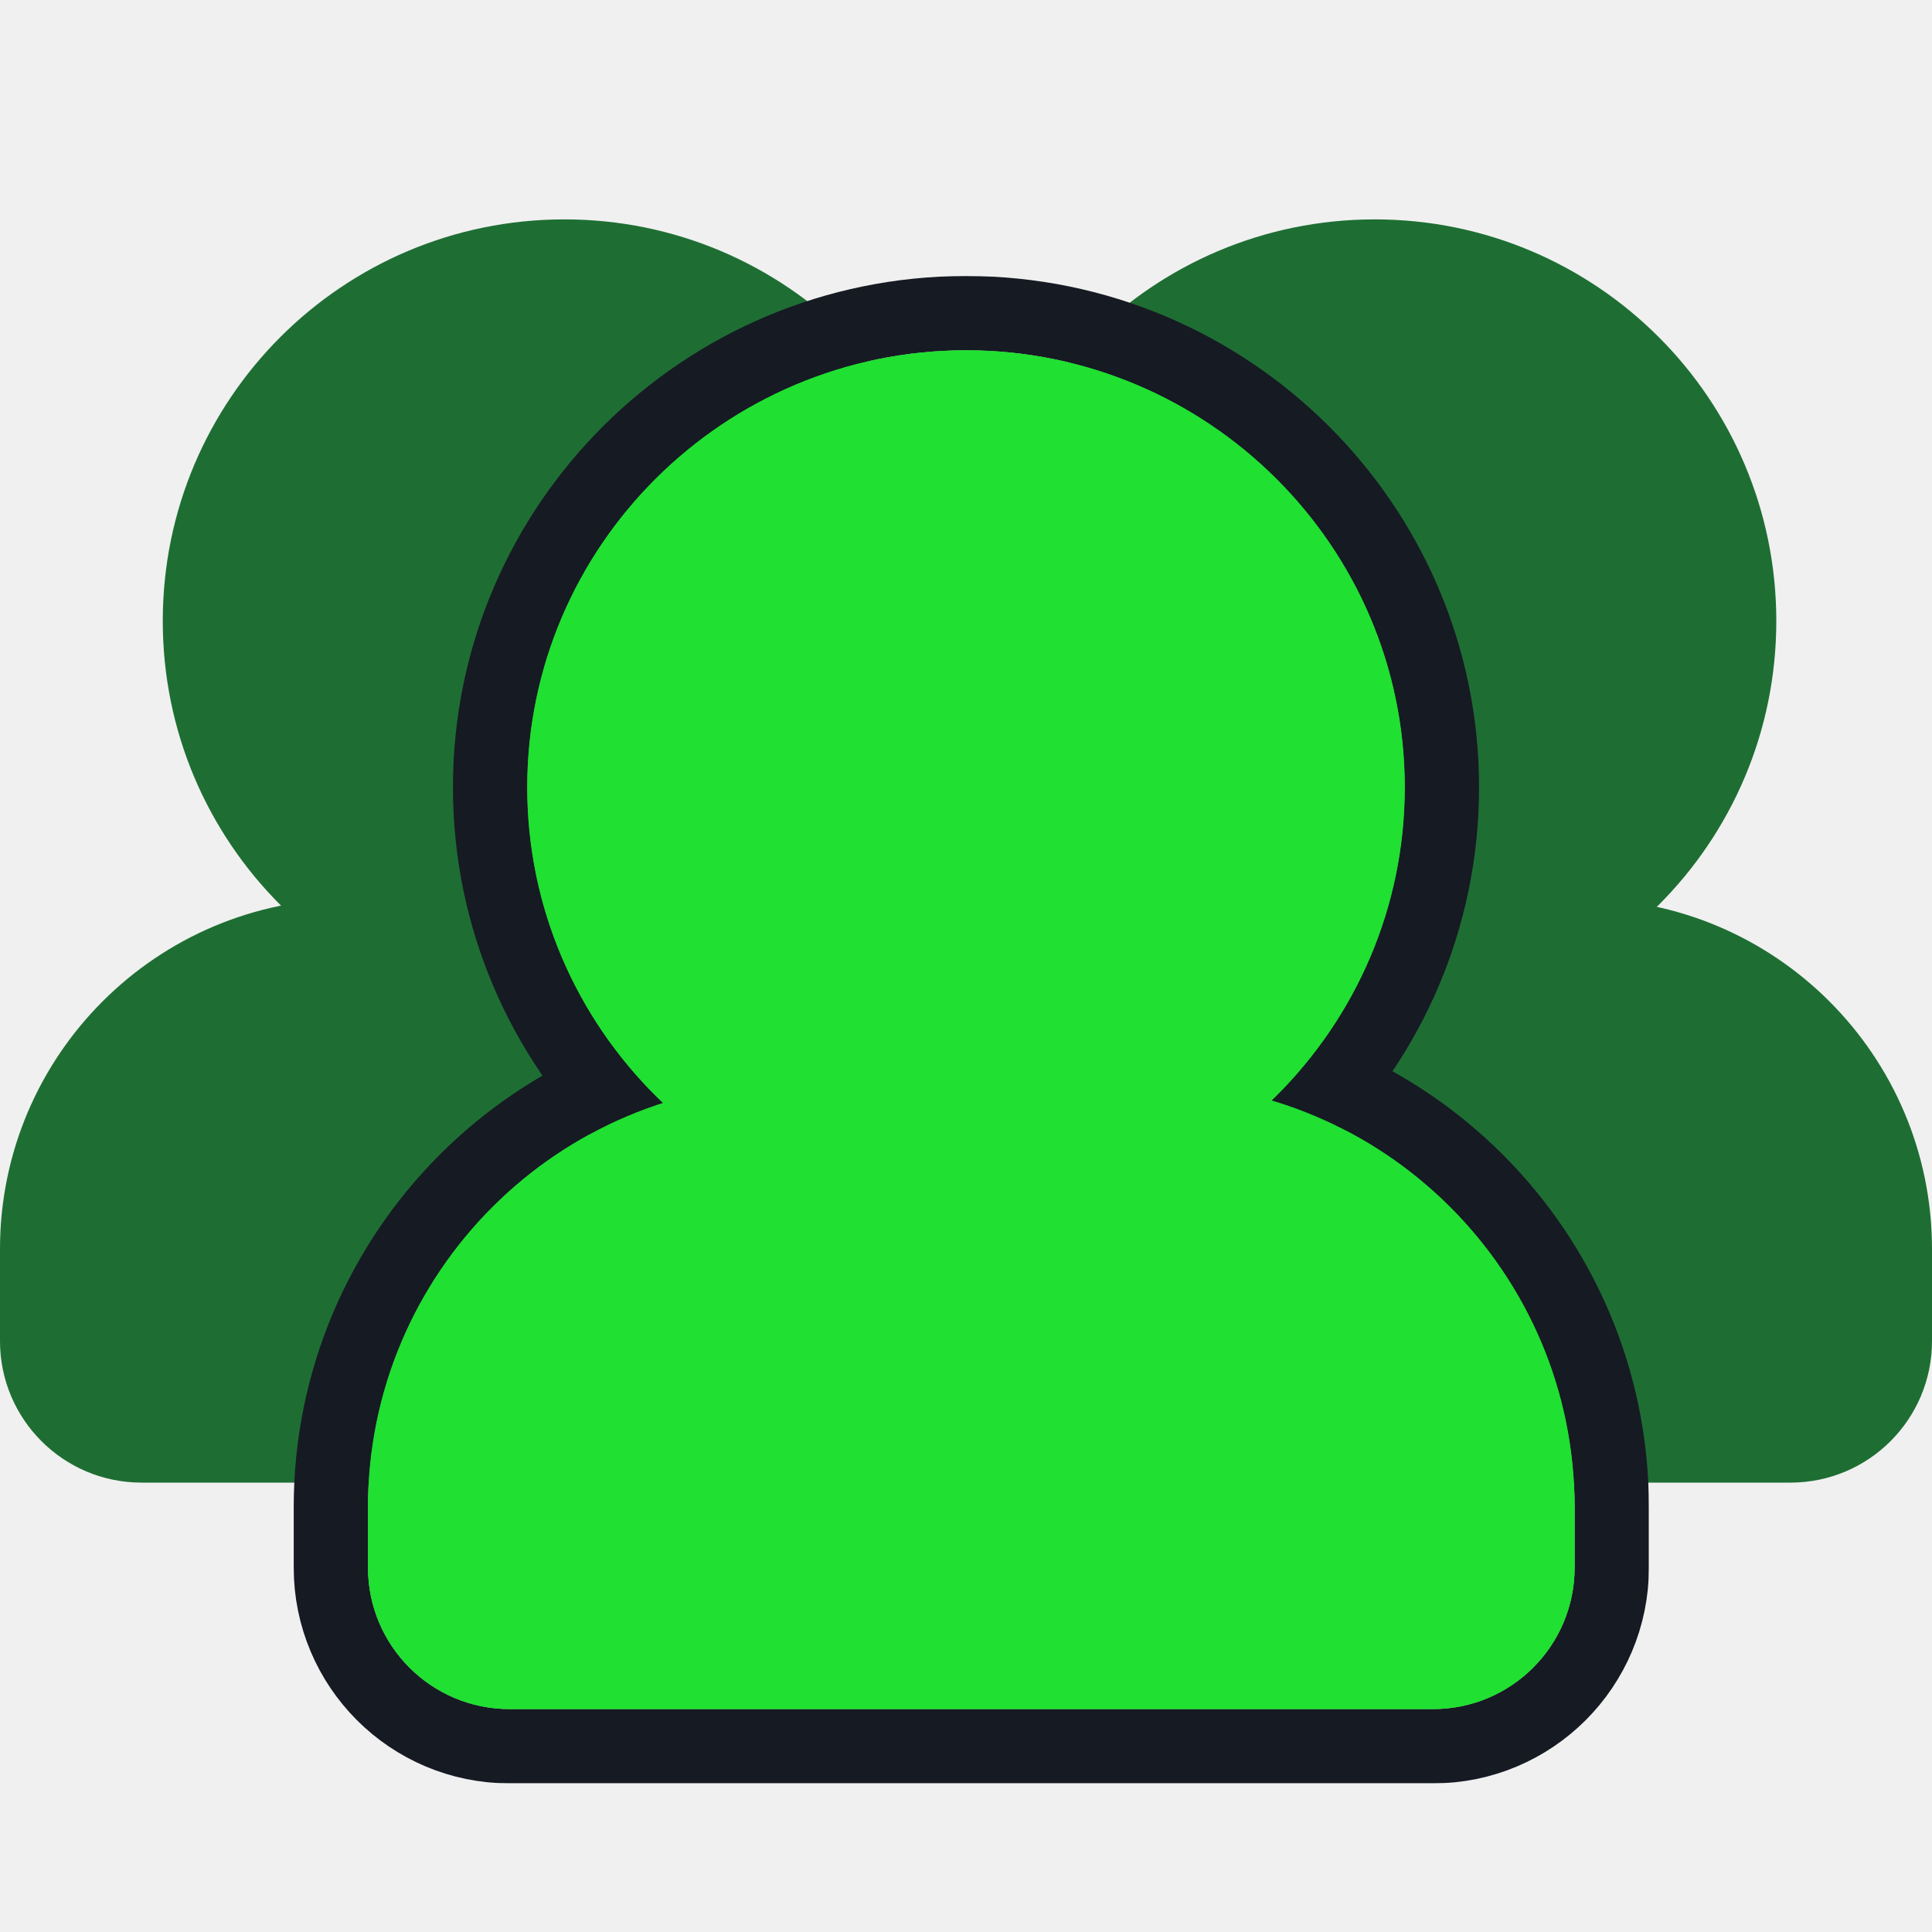
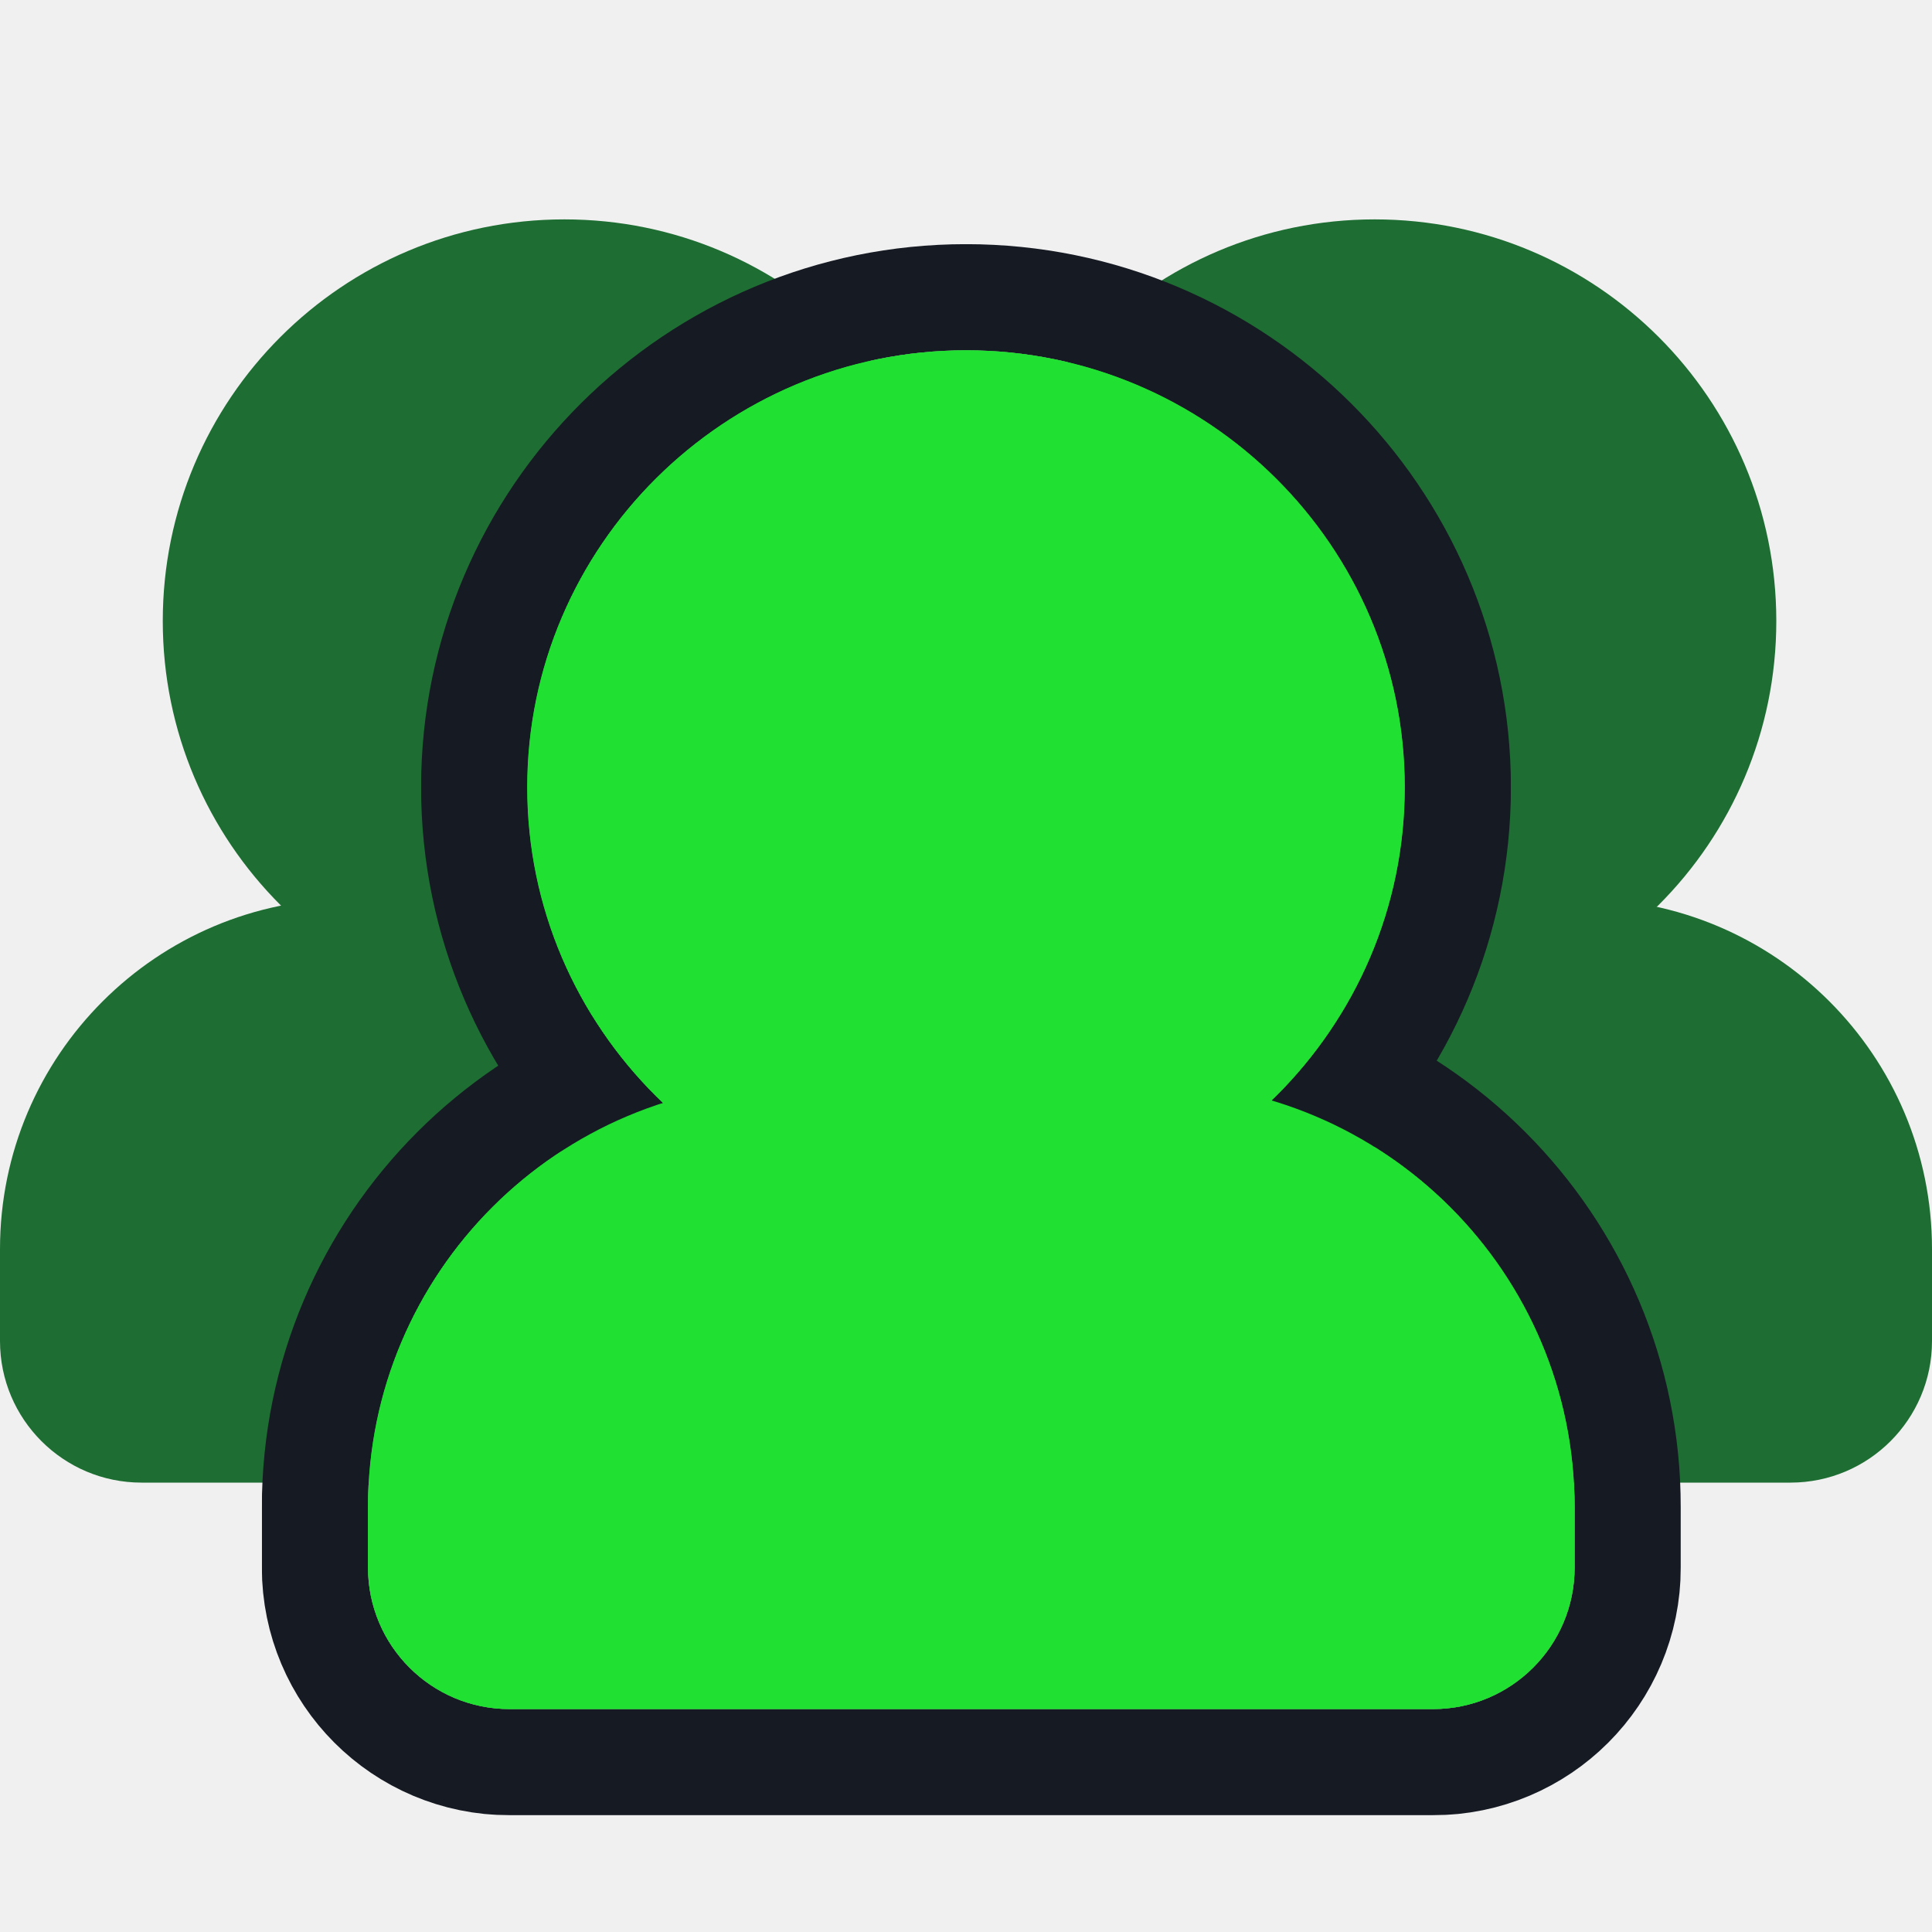
<svg xmlns="http://www.w3.org/2000/svg" xmlns:xlink="http://www.w3.org/1999/xlink" width="546" height="546" viewBox="0 0 546 546" fill="none">
  <path d="M229 353C229 298.324 273.324 254 328 254H447C501.676 254 546 298.324 546 353V379C546 401.091 528.091 419 506 419H269C246.909 419 229 401.091 229 379V353Z" fill="#1E6E33" />
  <path d="M0 353C0 298.324 44.324 254 99 254H218C272.676 254 317 298.324 317 353V379C317 401.091 299.091 419 277 419H40C17.909 419 0 401.091 0 379V353Z" fill="#1E6E33" />
  <path d="M275 175.5C275 112.816 325.816 62 388.5 62V62C451.184 62 502 112.816 502 175.5V175.5C502 238.184 451.184 289 388.5 289V289C325.816 289 275 238.184 275 175.5V175.5Z" fill="#1E6E33" />
  <path d="M46 175.5C46 112.816 96.816 62 159.5 62V62C222.184 62 273 112.816 273 175.5V175.5C273 238.184 222.184 289 159.5 289V289C96.816 289 46 238.184 46 175.5V175.5Z" fill="#1E6E33" />
  <use xlink:href="#stroke0_287_3897" fill="#20E032" />
-   <mask id="stroke1_287_3897" maskUnits="userSpaceOnUse" x="83" y="285" width="383" height="219" fill="black">
-     <rect fill="white" x="83" y="285" width="383" height="219" />
+   <mask id="stroke1_287_3897" maskUnits="userSpaceOnUse" x="74" y="276" width="401" height="237" fill="black">
+     <rect fill="white" x="74" y="276" width="401" height="237" />
    <use xlink:href="#stroke0_287_3897" />
  </mask>
-   <path d="M144 483H405C427.091 483 445 465.091 445 443V426C445 359.726 391.274 306 325 306H224C157.726 306 104 359.726 104 426V443C104 465.091 121.909 483 144 483Z" stroke-width="42" stroke="#161A23" mask="url(#stroke1_287_3897)" />
+   <path d="M144 483H405C427.091 483 445 465.091 445 443V426C445 359.726 391.274 306 325 306H224C157.726 306 104 359.726 104 426V443C104 465.091 121.909 483 144 483Z" stroke-width="60" stroke="#161A23" mask="url(#stroke1_287_3897)" />
  <use xlink:href="#stroke2_287_3897" fill="#20E032" />
-   <mask id="stroke3_287_3897" maskUnits="userSpaceOnUse" x="128" y="78" width="290" height="289" fill="black">
-     <rect fill="white" x="128" y="78" width="290" height="289" />
+   <mask id="stroke3_287_3897" maskUnits="userSpaceOnUse" x="119" y="69" width="308" height="307" fill="black">
+     <rect fill="white" x="119" y="69" width="308" height="307" />
    <use xlink:href="#stroke2_287_3897" />
  </mask>
-   <path d="M273 346V346C341.207 346 397 290.707 397 222.5V222.5C397 154.293 341.207 99 273 99V99C204.793 99 149 154.293 149 222.5V222.5C149 290.707 204.793 346 273 346Z" stroke-width="42" stroke="#161A23" mask="url(#stroke3_287_3897)" />
+   <path d="M273 346V346C341.207 346 397 290.707 397 222.5V222.5C397 154.293 341.207 99 273 99V99C204.793 99 149 154.293 149 222.5V222.5C149 290.707 204.793 346 273 346Z" stroke-width="60" stroke="#161A23" mask="url(#stroke3_287_3897)" />
  <path d="M104 426C104 359.726 157.726 306 224 306H325C391.274 306 445 359.726 445 426V443C445 465.091 427.091 483 405 483H144C121.909 483 104 465.091 104 443V426Z" fill="#20E032" />
  <path d="M149 222.5C149 154.293 204.793 99 273 99V99C341.207 99 397 154.293 397 222.5V222.5C397 290.707 341.207 346 273 346V346C204.793 346 149 290.707 149 222.5V222.5Z" fill="#20E032" />
  <defs>
    <path id="stroke0_287_3897" d="M104 426C104 359.726 157.726 306 224 306H325C391.274 306 445 359.726 445 426V443C445 465.091 427.091 483 405 483H144C121.909 483 104 465.091 104 443V426Z" />
    <path id="stroke2_287_3897" d="M149 222.5C149 154.293 204.793 99 273 99V99C341.207 99 397 154.293 397 222.5V222.5C397 290.707 341.207 346 273 346V346C204.793 346 149 290.707 149 222.5V222.5Z" />
  </defs>
</svg>
